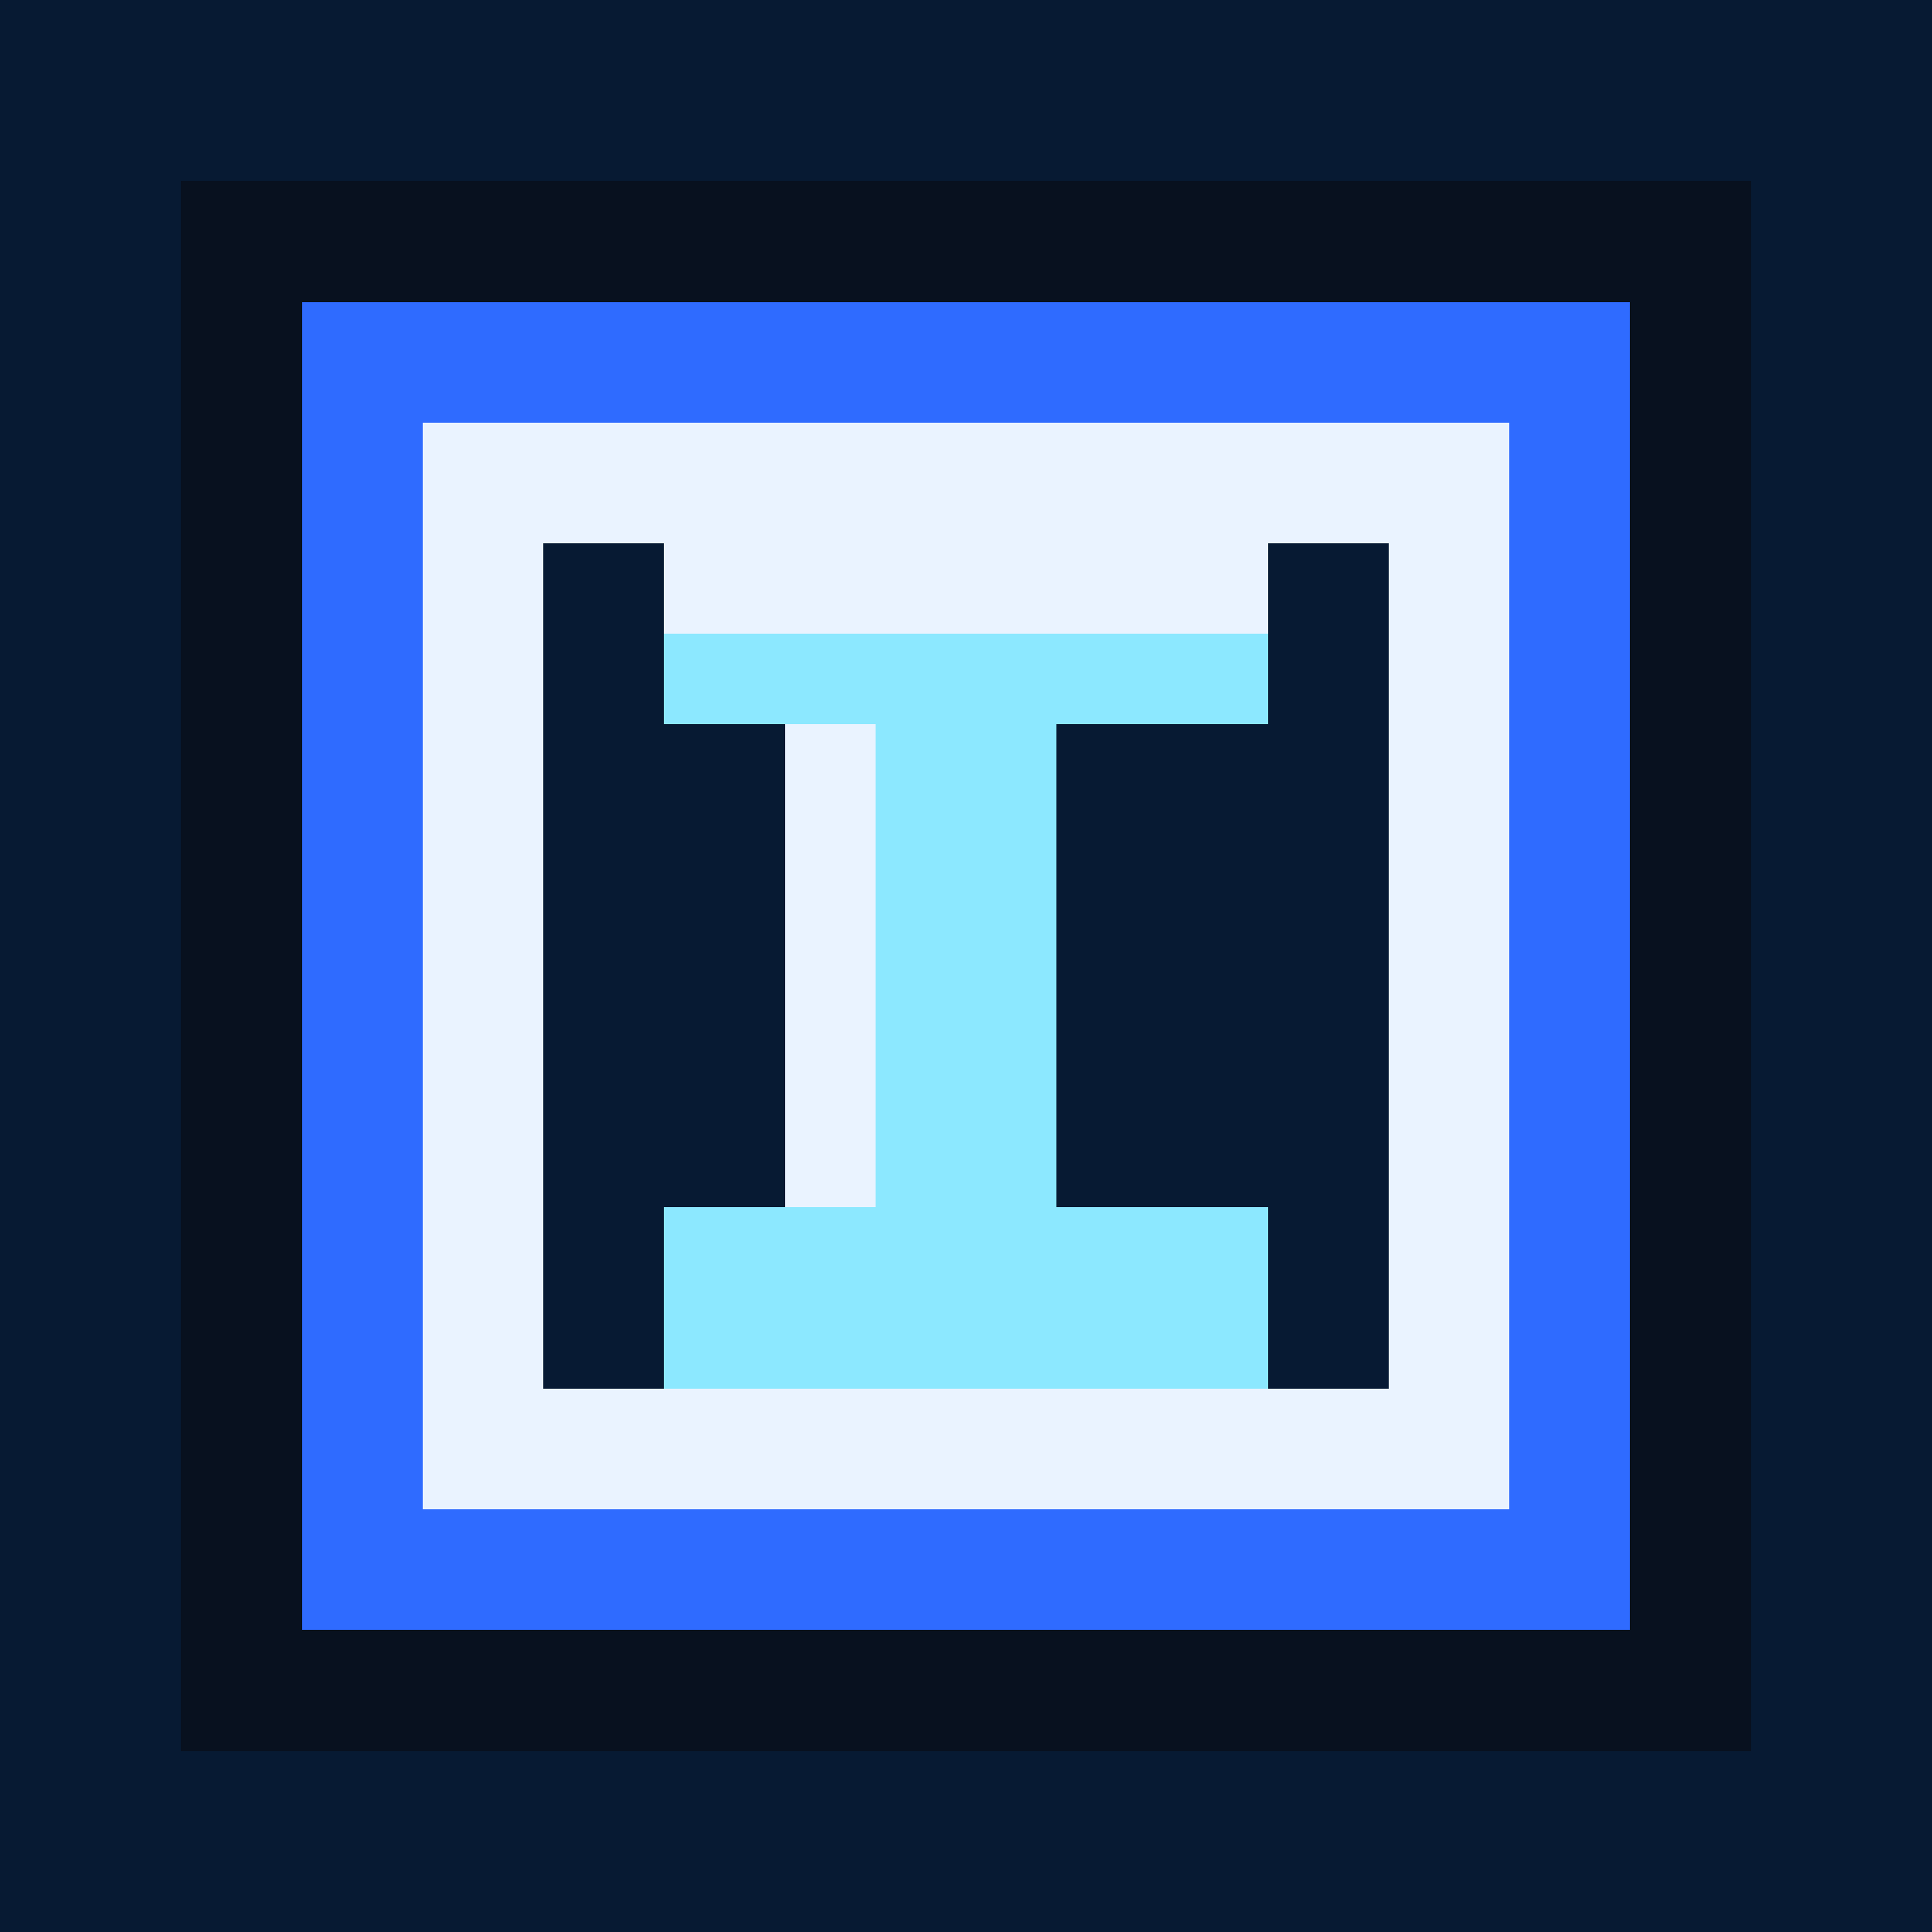
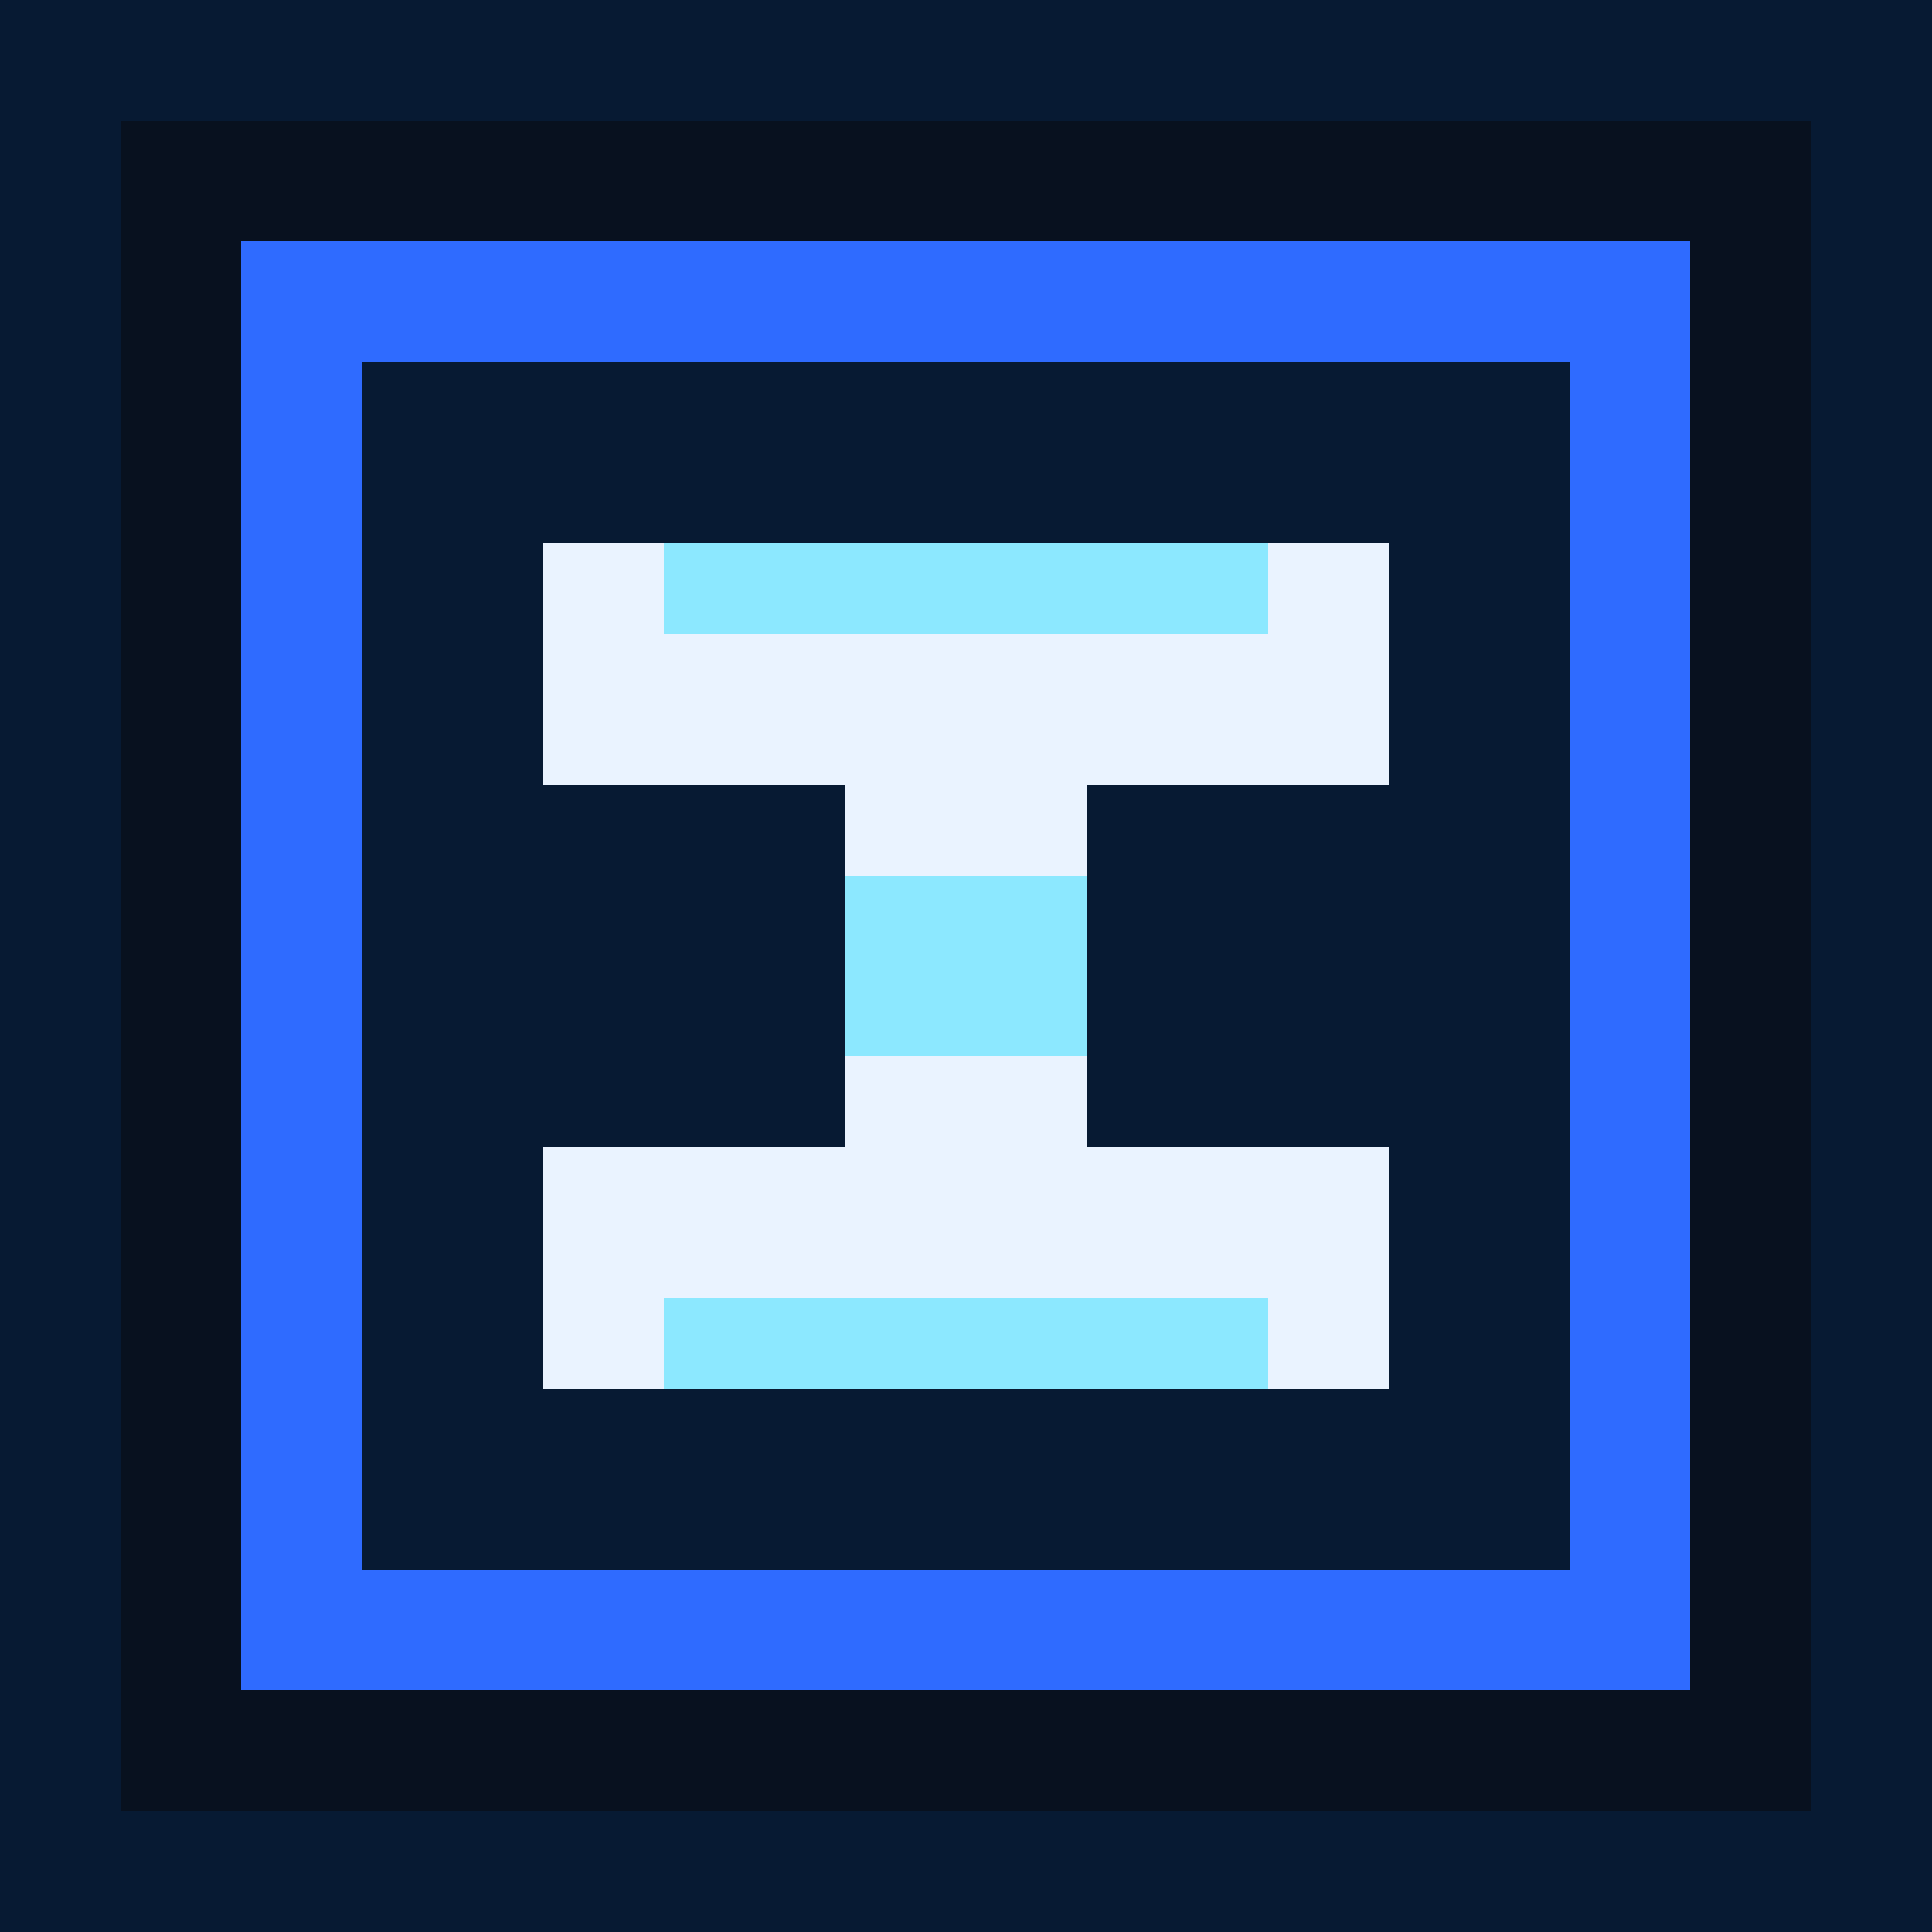
<svg xmlns="http://www.w3.org/2000/svg" viewBox="0 0 64 64" shape-rendering="crispEdges">
  <rect width="64" height="64" fill="#071a33" />
-   <rect x="6" y="6" width="52" height="52" fill="#08111f" />
-   <rect x="10" y="10" width="44" height="44" fill="#2f6bff" />
-   <rect x="14" y="14" width="36" height="36" fill="#eaf3ff" />
-   <rect x="18" y="18" width="28" height="28" fill="#071a33" />
-   <rect x="22" y="18" width="20" height="6" fill="#8ce8ff" />
-   <rect x="29" y="24" width="6" height="16" fill="#8ce8ff" />
-   <rect x="22" y="40" width="20" height="6" fill="#8ce8ff" />
-   <rect x="26" y="24" width="3" height="16" fill="#eaf3ff" />
-   <rect x="22" y="18" width="20" height="3" fill="#eaf3ff" />
+   <rect x="4" y="4" width="56" height="56" fill="#08111f" />
+   <rect x="8" y="8" width="48" height="48" fill="#2f6bff" />
+   <rect x="12" y="12" width="40" height="40" fill="#071a33" />
+   <rect x="18" y="18" width="28" height="8" fill="#eaf3ff" />
+   <rect x="28" y="26" width="8" height="12" fill="#eaf3ff" />
+   <rect x="18" y="38" width="28" height="8" fill="#eaf3ff" />
+   <rect x="22" y="18" width="20" height="3" fill="#8ce8ff" />
+   <rect x="28" y="29" width="8" height="6" fill="#8ce8ff" />
+   <rect x="22" y="43" width="20" height="3" fill="#8ce8ff" />
</svg>
